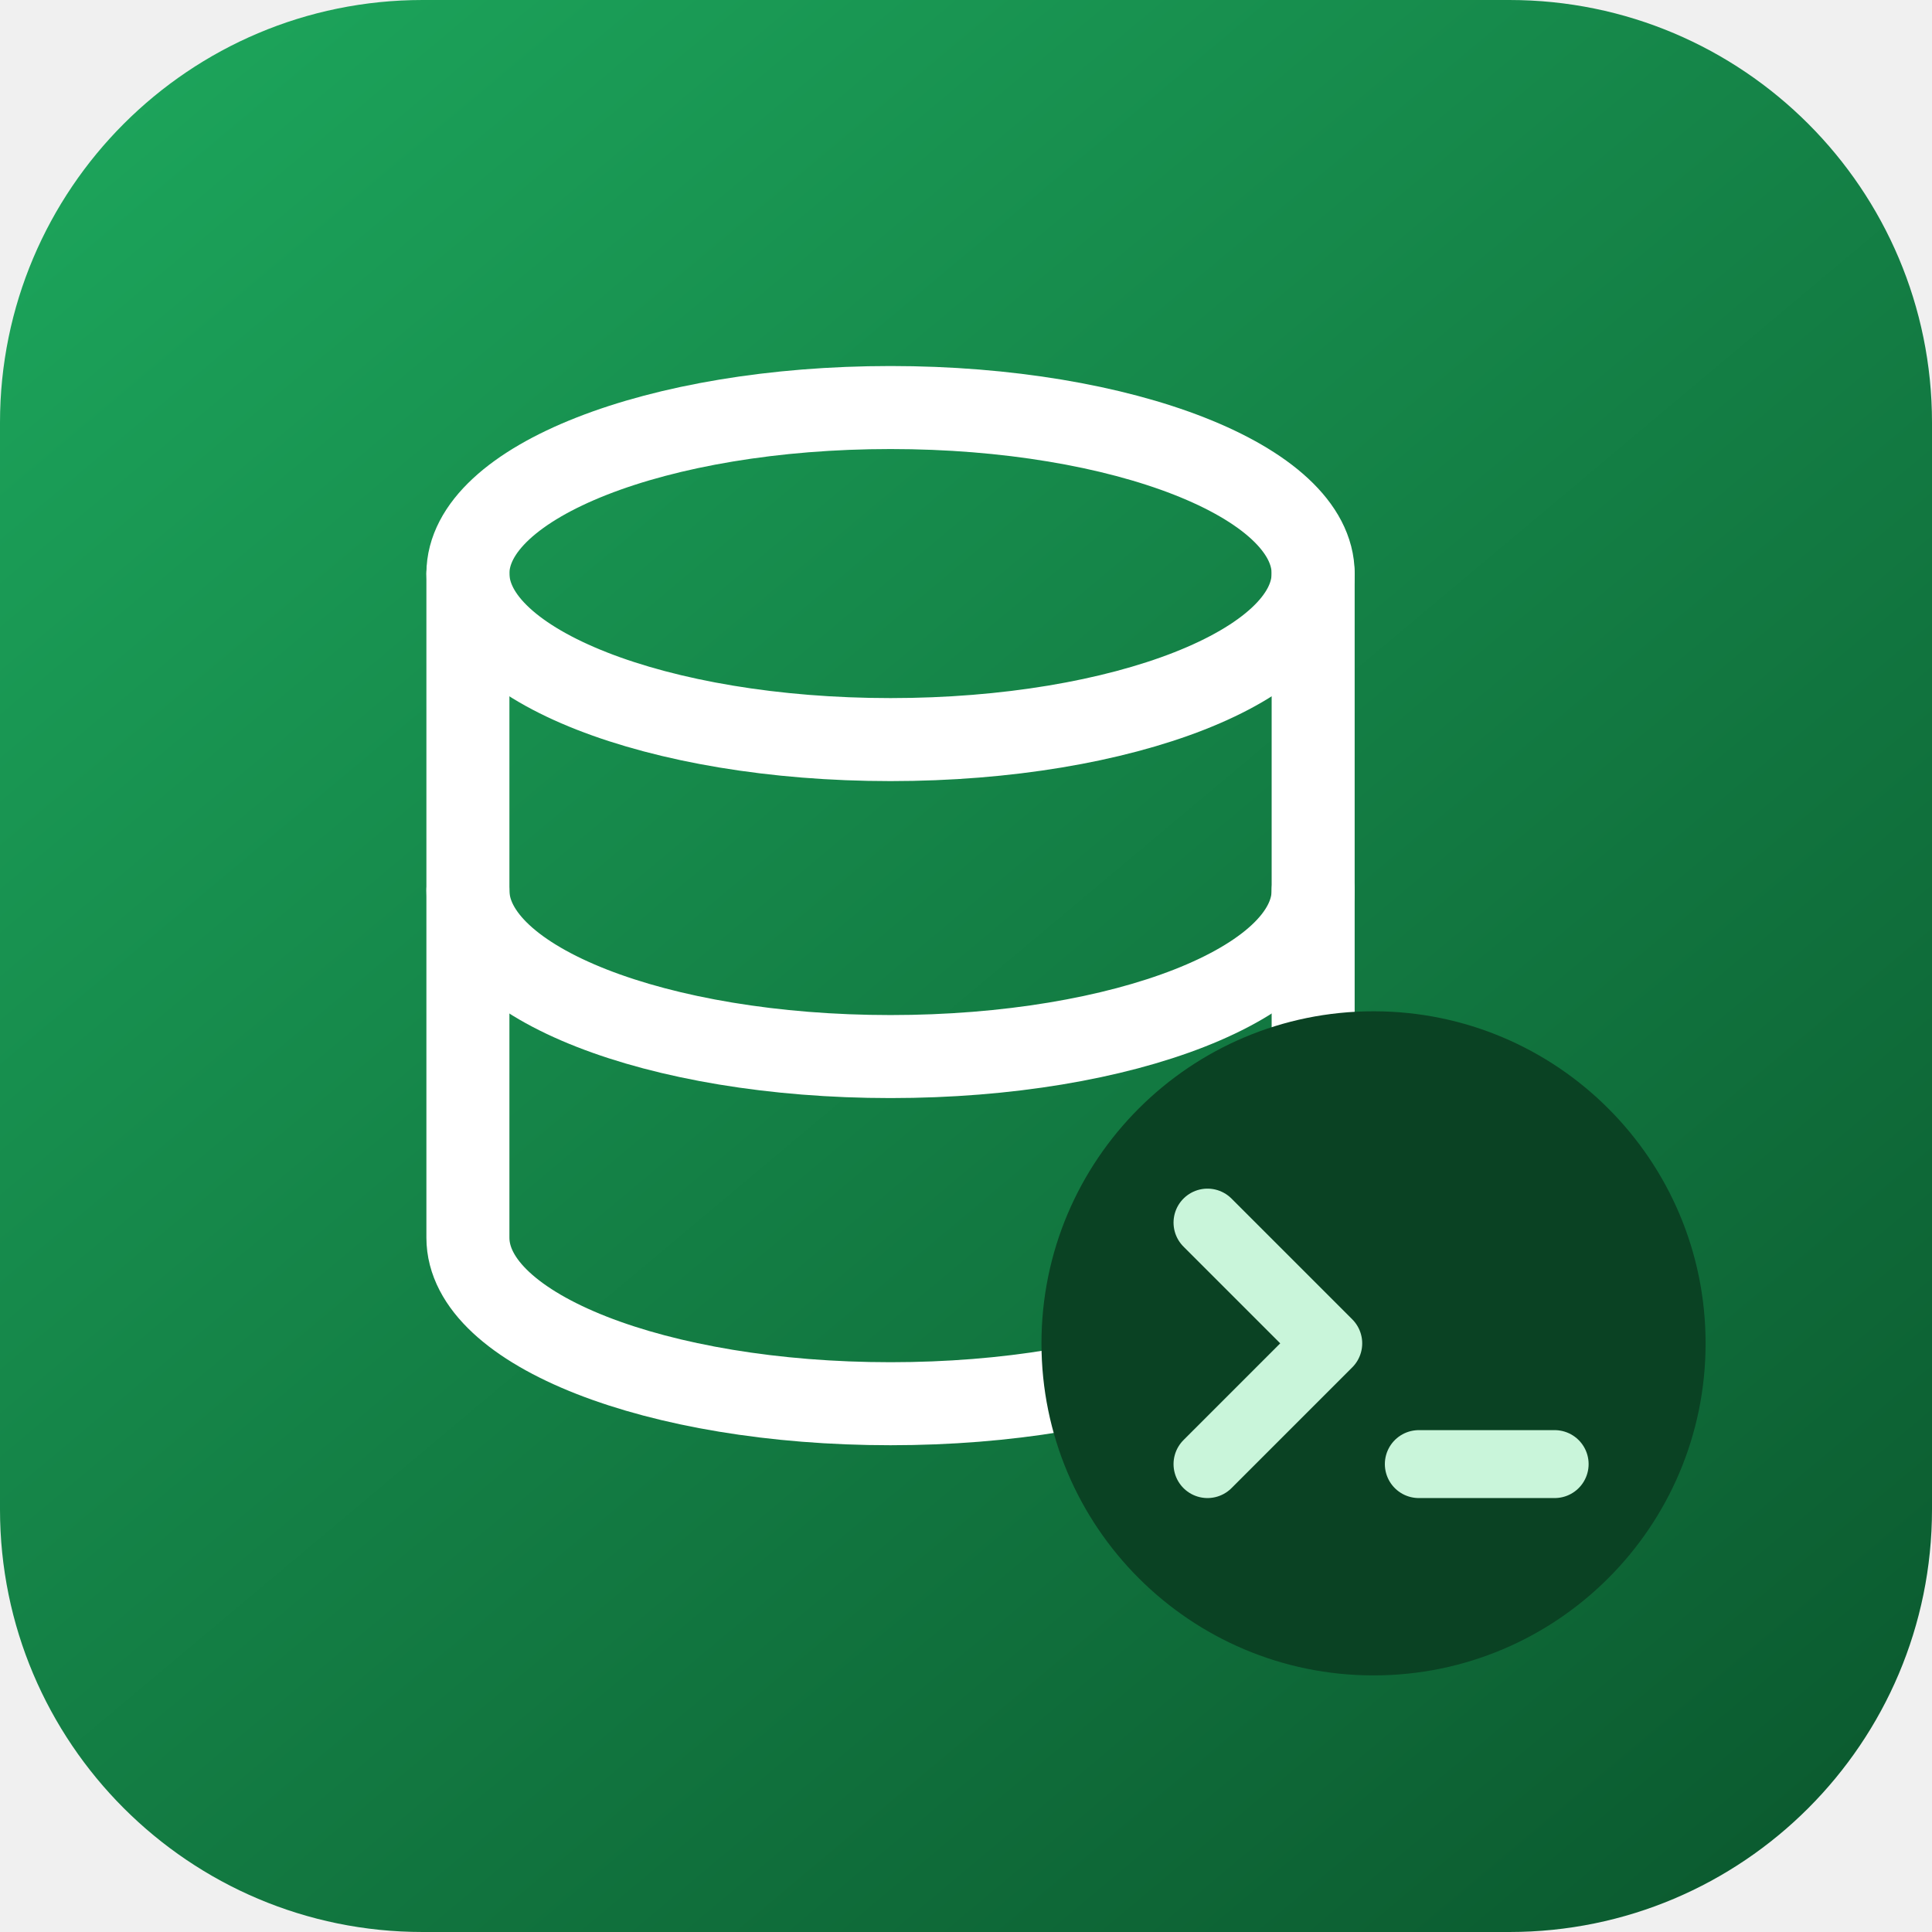
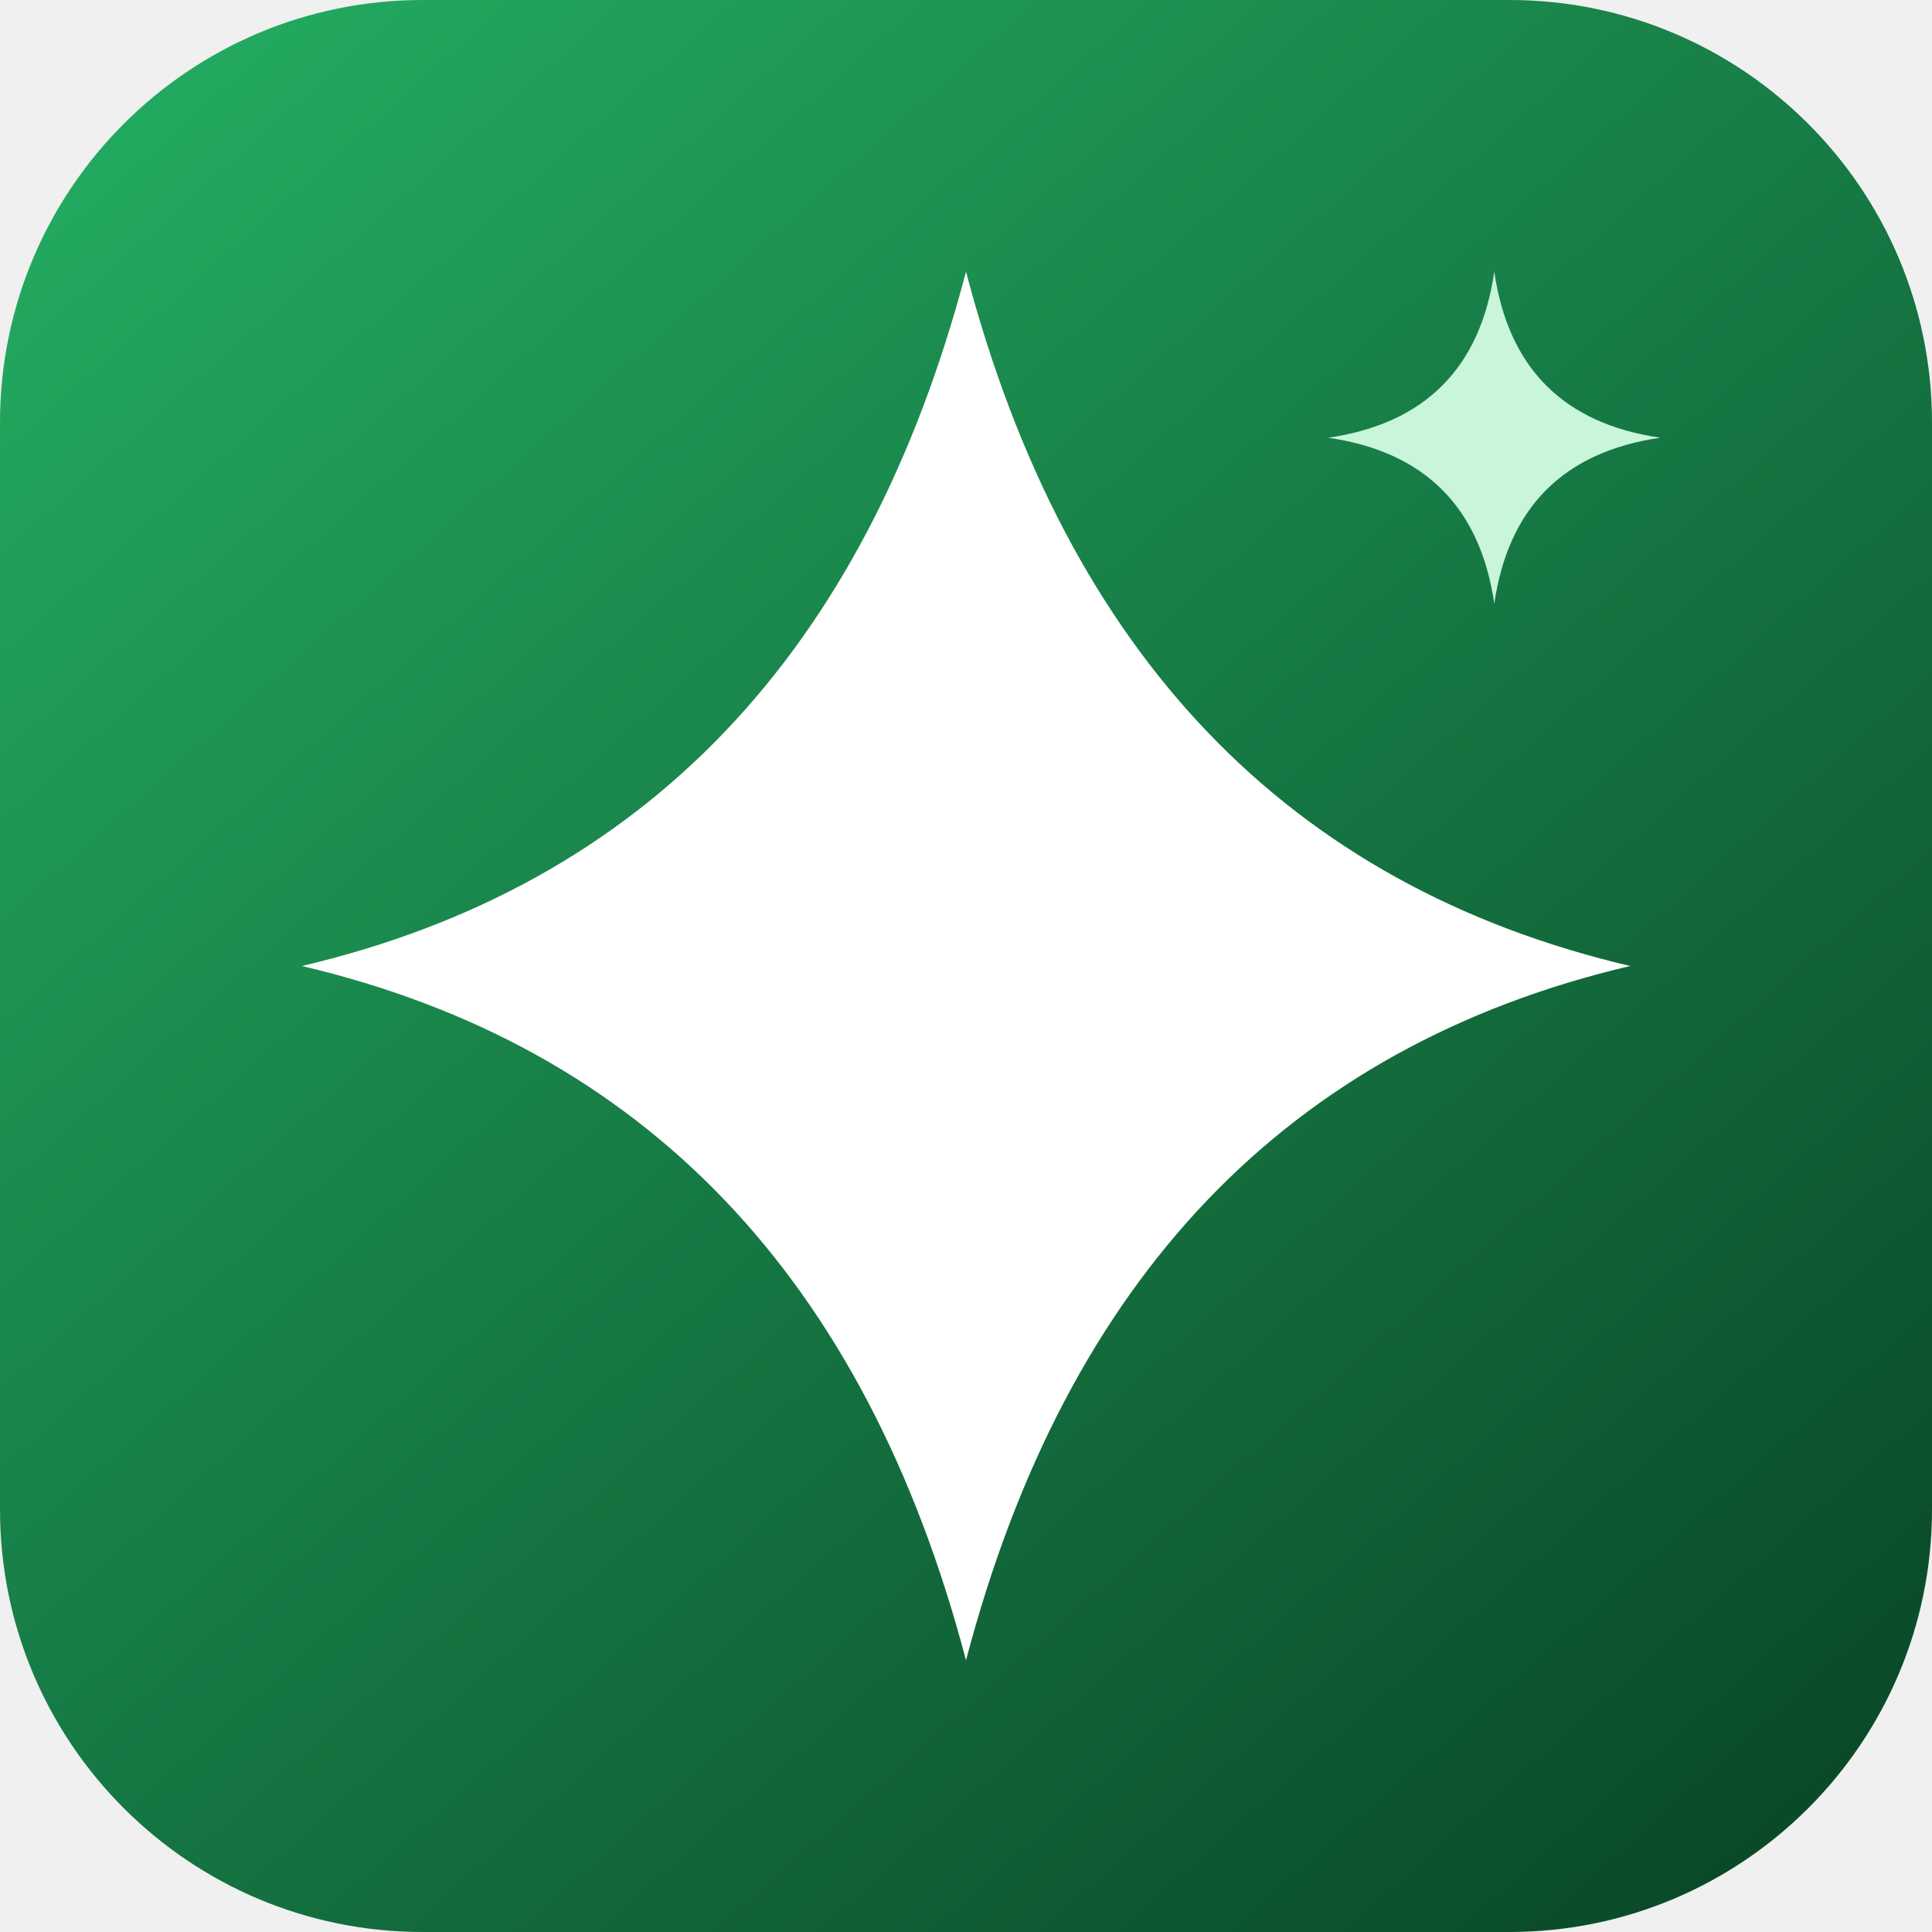
<svg xmlns="http://www.w3.org/2000/svg" viewBox="0 0 128 128">
  <defs>
-     <linearGradient id="background" x1="12" y1="4" x2="116" y2="128" gradientUnits="userSpaceOnUse">
-       <stop stop-color="#1ca35a" />
-       <stop offset="1" stop-color="#0b5a2f" />
+     <linearGradient id="background" x1="10" y1="2" x2="122" y2="128" gradientUnits="userSpaceOnUse">
+       <stop stop-color="#23AB61" />
+       <stop offset="1" stop-color="#094526" />
    </linearGradient>
  </defs>
  <rect width="128" height="128" rx="28" fill="url(#background)" />
-   <g fill="none" stroke="#fff" stroke-width="5.5" stroke-linecap="round" stroke-linejoin="round">
-     <ellipse cx="59" cy="38" rx="28" ry="11" />
-     <path d="M31 38v44c0 6.1 12.5 11 28 11s28-4.9 28-11V38" />
-     <path d="M31 59c0 6.1 12.5 11 28 11s28-4.9 28-11" />
-   </g>
-   <circle cx="91" cy="89" r="22" fill="#0a4223" />
-   <path d="m80 81 8 8-8 8m14 0h9" fill="none" stroke="#c9f5da" stroke-width="4.5" stroke-linecap="round" stroke-linejoin="round" />
+   <path d="M 64 18 Q 74 56 108 64 Q 74 72 64 110 Q 54 72 20 64 Q 54 56 64 18 Z" fill="#fff" />
+   <path d="M 99 18 Q 100.4 27.6 110 29 Q 100.4 30.4 99 40 Q 97.6 30.4 88 29 Q 97.6 27.6 99 18 Z" fill="#C9F5DA" />
</svg>
